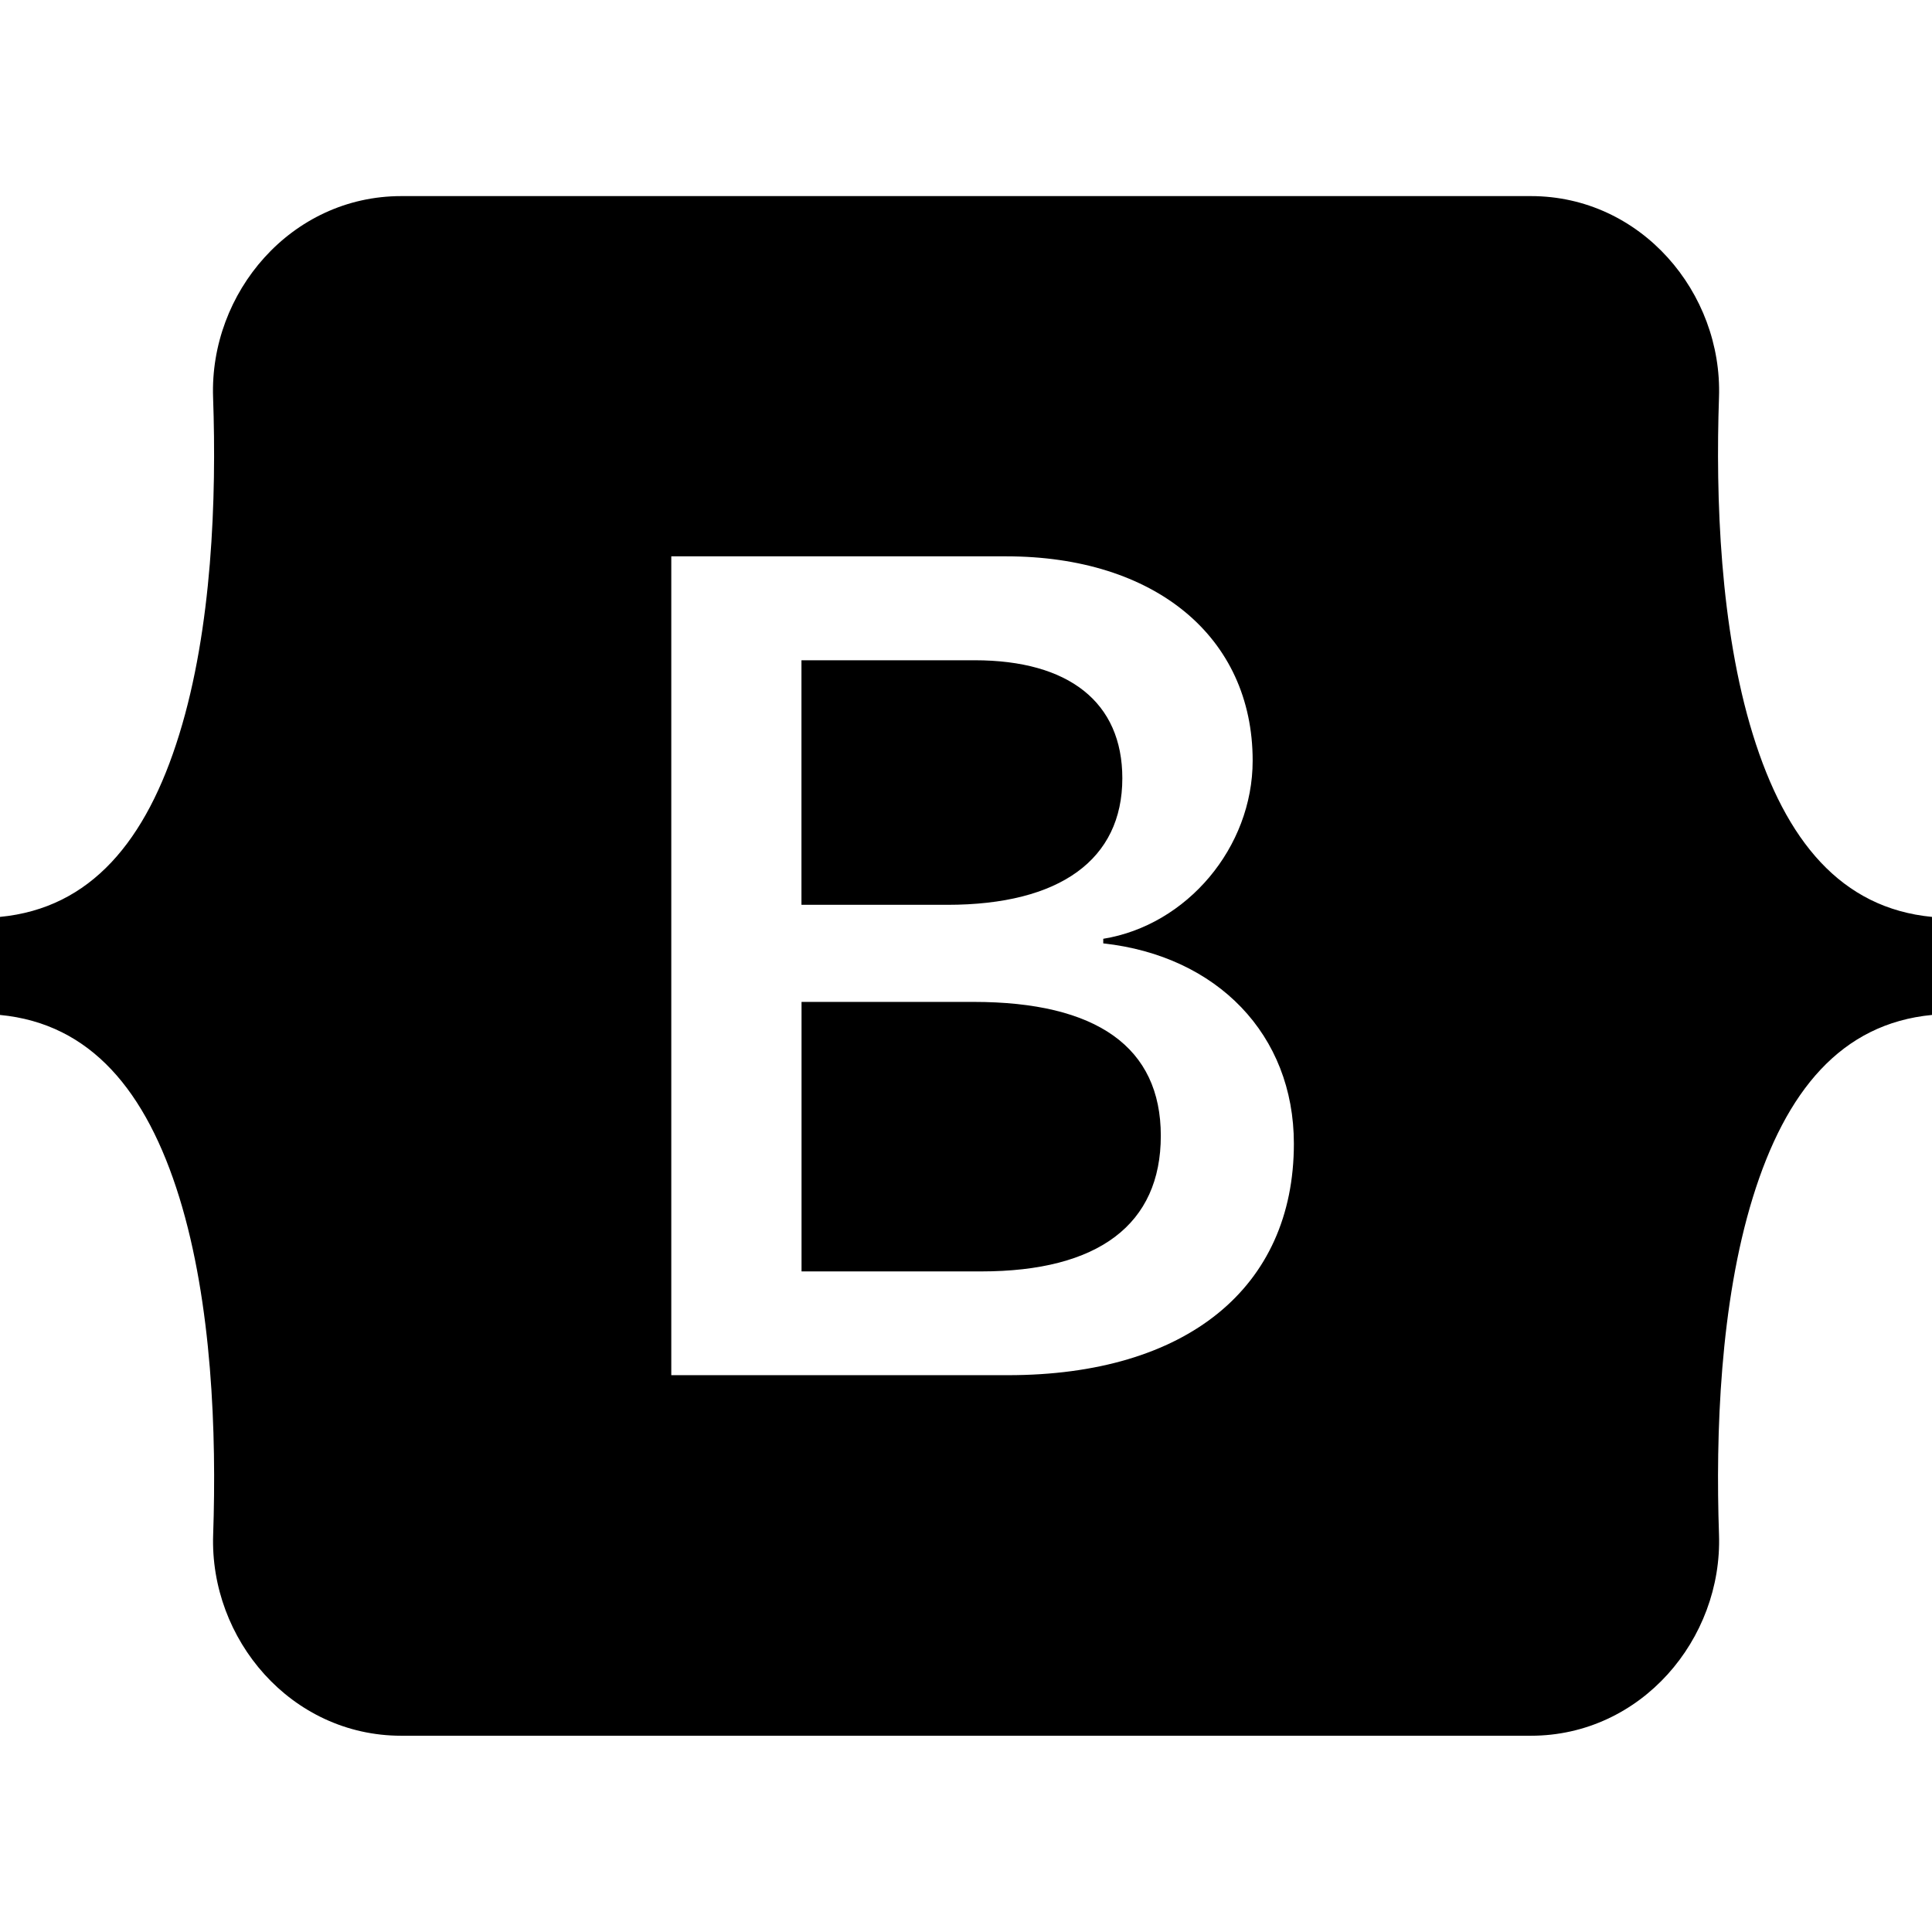
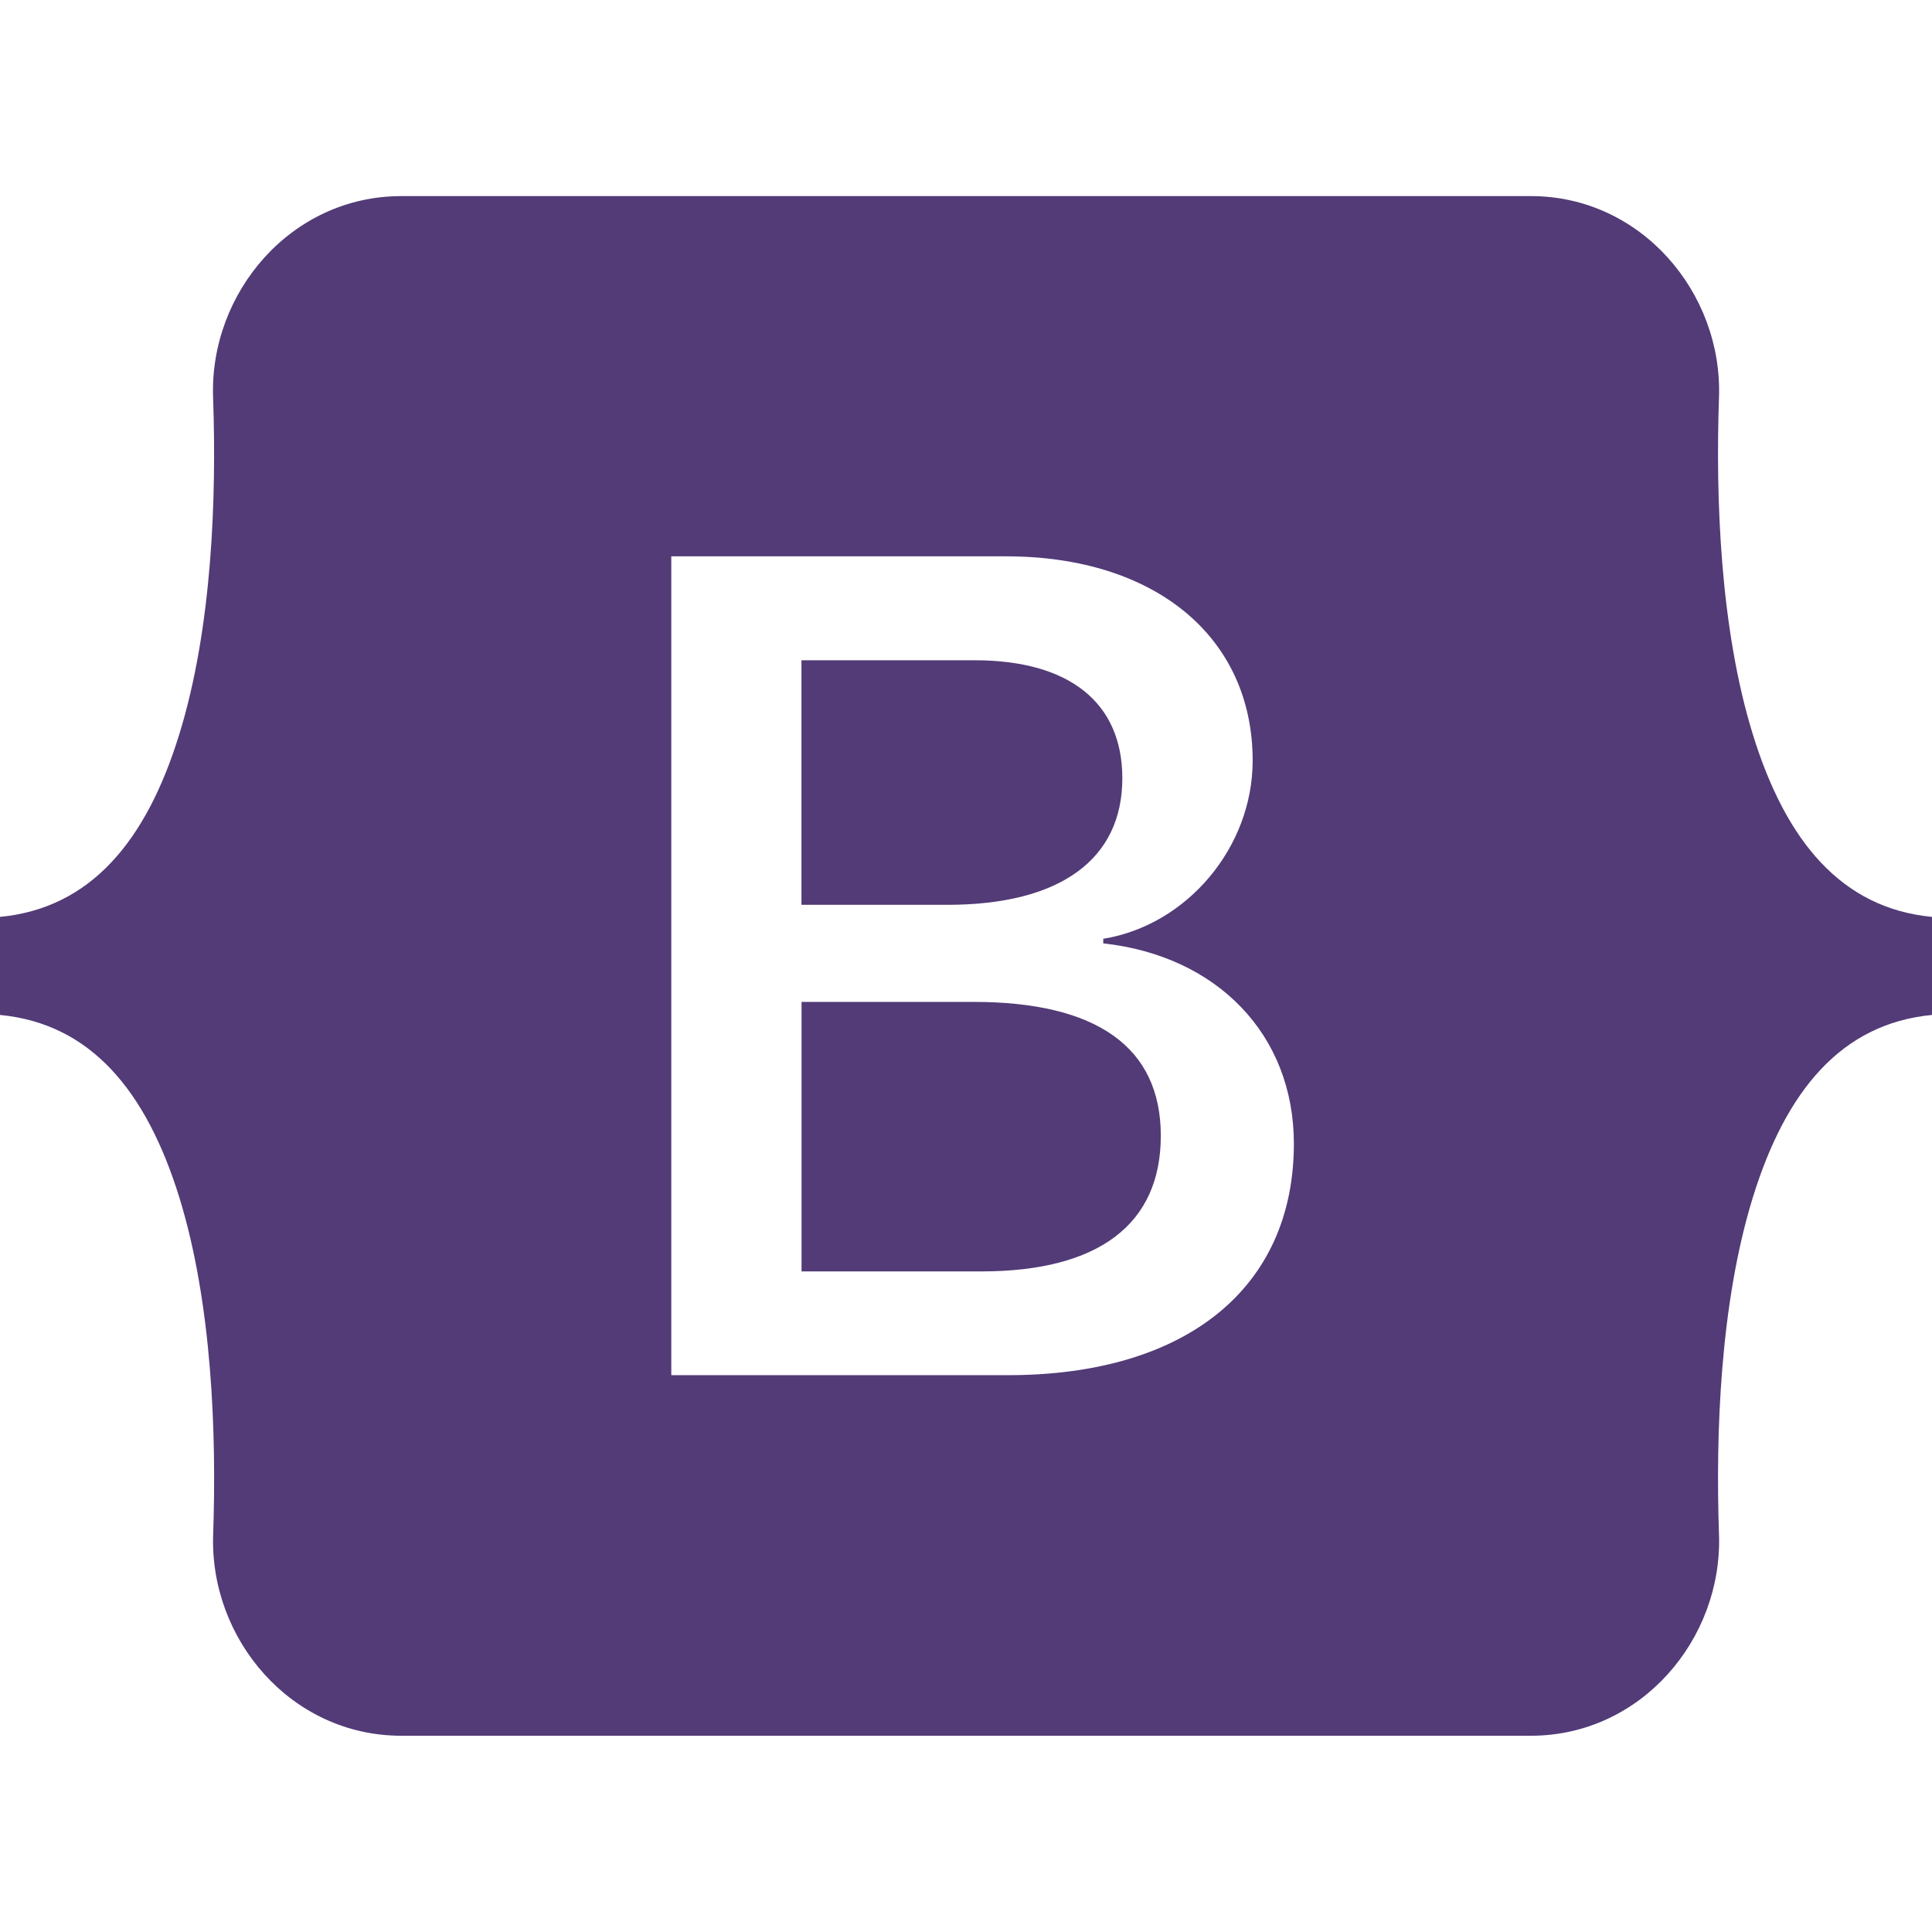
- <svg xmlns="http://www.w3.org/2000/svg" role="img" width="50" higth="50" viewBox="0 0 24 24">
+ <svg xmlns="http://www.w3.org/2000/svg" role="img" width="50" higth="50" fill="#523b77" viewBox="0 0 24 24">
  <path d="M11.77 11.24H9.956V8.202h2.152c1.17 0 1.834.522 1.834 1.466 0 1.008-.773 1.572-2.174 1.572zm.324 1.206H9.957v3.348h2.231c1.459 0 2.232-.585 2.232-1.685s-.795-1.663-2.326-1.663zM24 11.39v1.218c-1.128.108-1.817.944-2.226 2.268-.407 1.319-.463 2.937-.42 4.186.045 1.3-.968 2.5-2.337 2.5H4.985c-1.37 0-2.383-1.2-2.337-2.5.043-1.249-.013-2.867-.42-4.186-.41-1.324-1.1-2.16-2.228-2.268V11.39c1.128-.108 1.819-.944 2.227-2.268.408-1.319.464-2.937.42-4.186-.045-1.3.968-2.5 2.338-2.5h14.032c1.37 0 2.382 1.2 2.337 2.5-.043 1.249.013 2.867.42 4.186.409 1.324 1.098 2.16 2.226 2.268zm-7.927 2.817c0-1.354-.953-2.333-2.368-2.488v-.057c1.04-.169 1.856-1.135 1.856-2.213 0-1.537-1.213-2.538-3.062-2.538h-4.16v10.172h4.181c2.218 0 3.553-1.086 3.553-2.876z" />
</svg>
